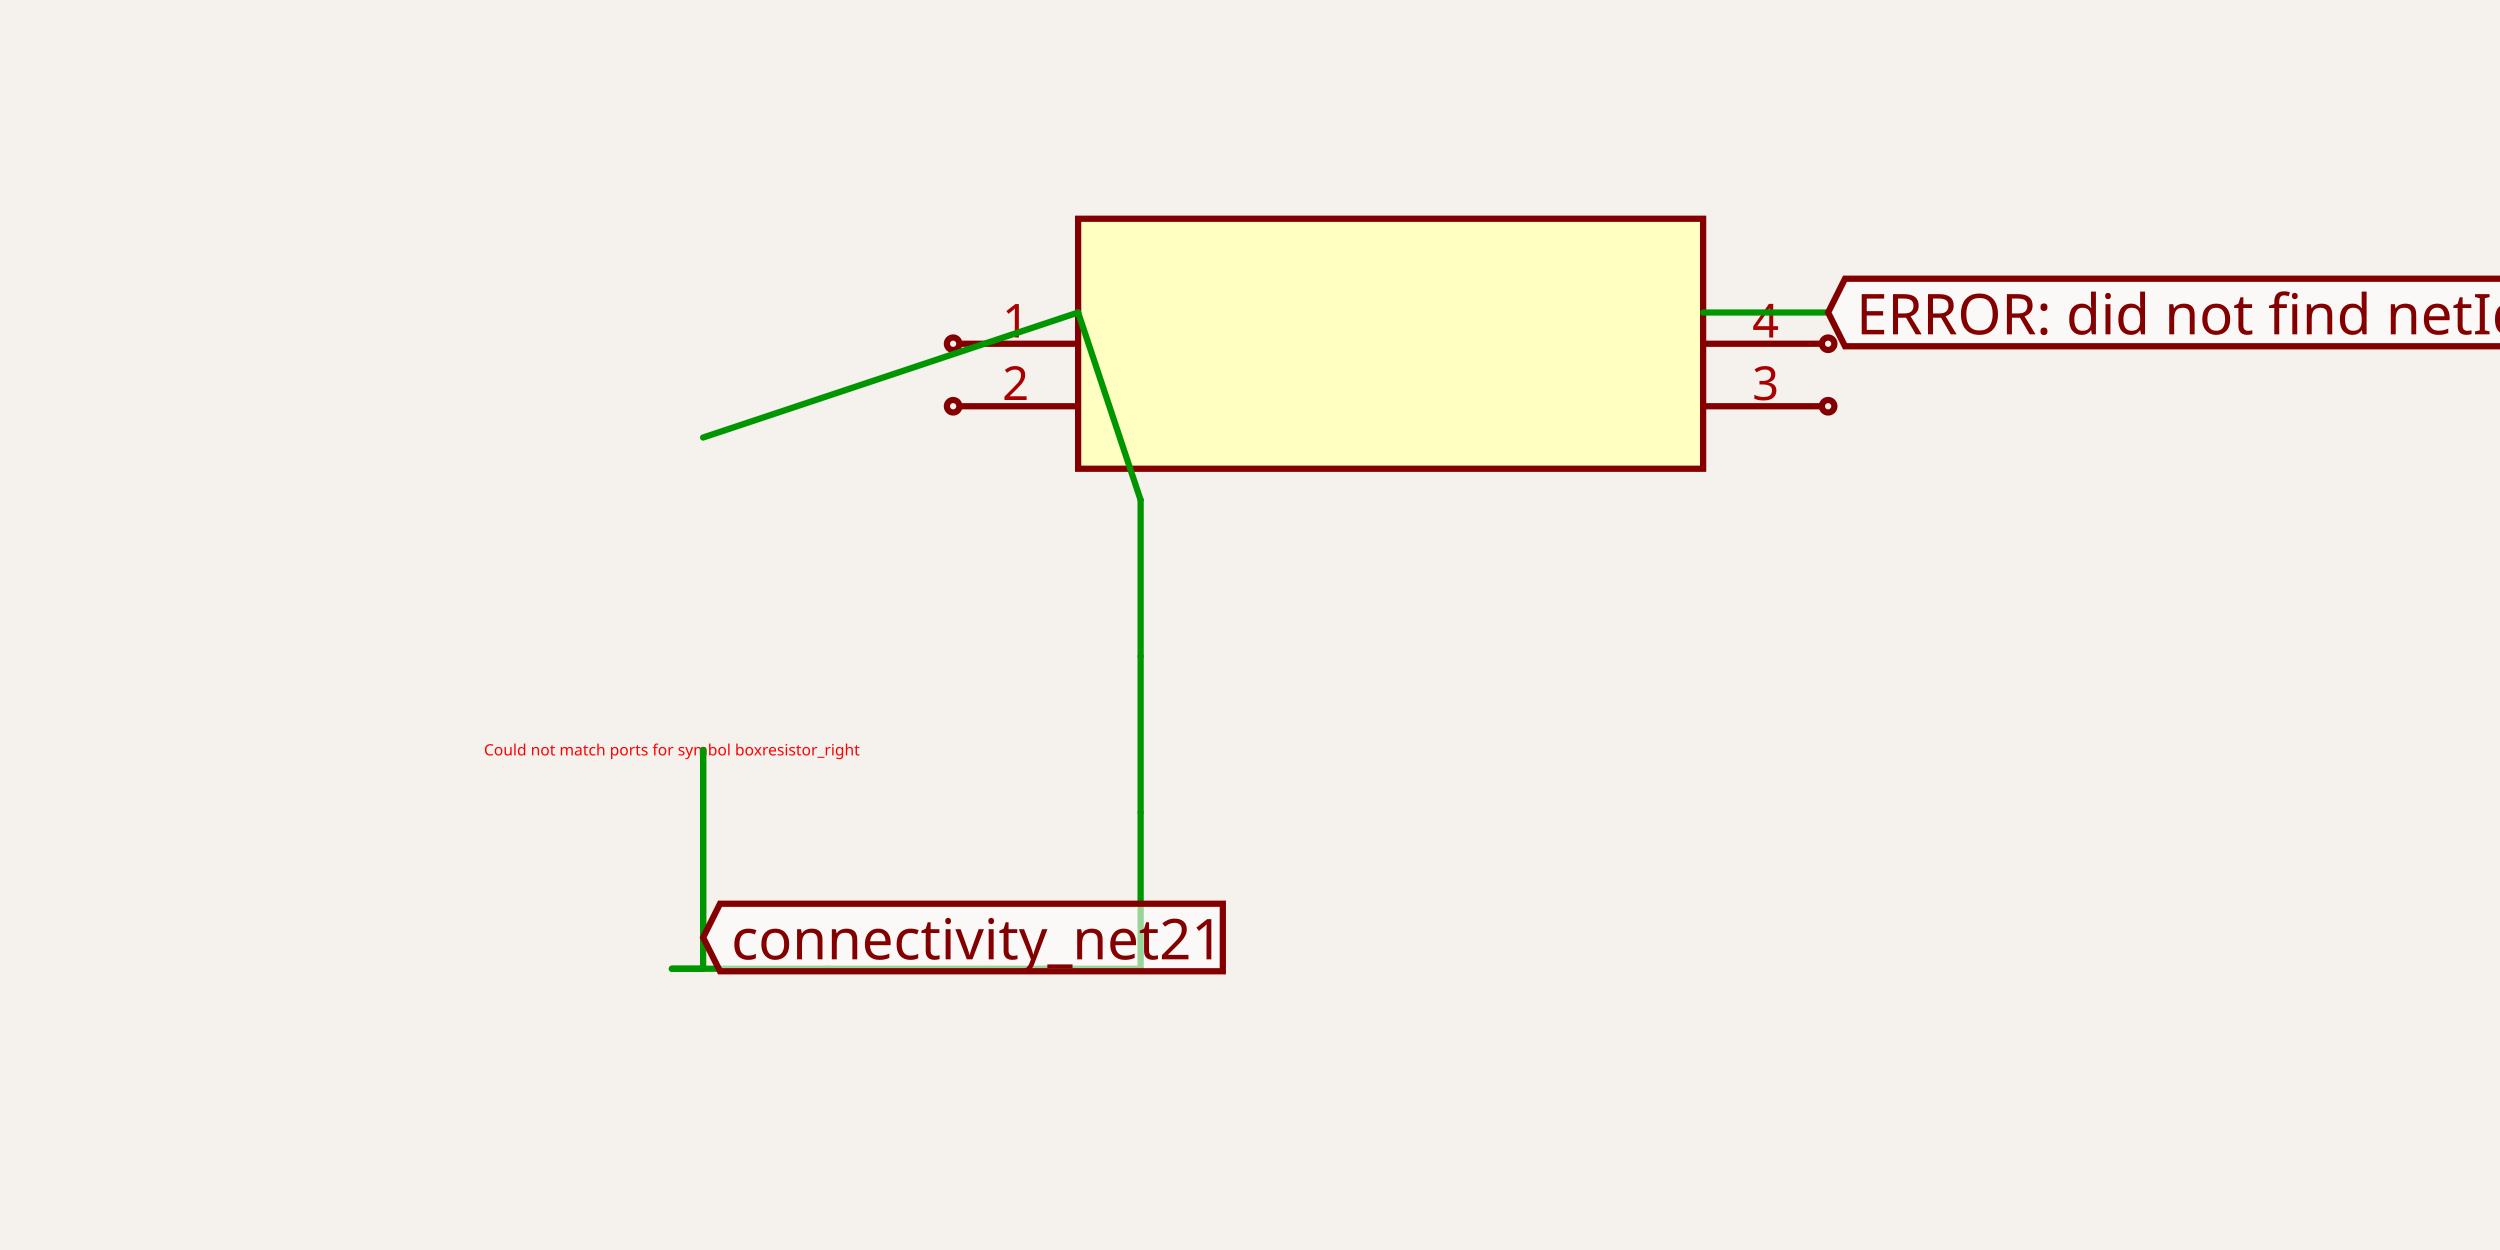
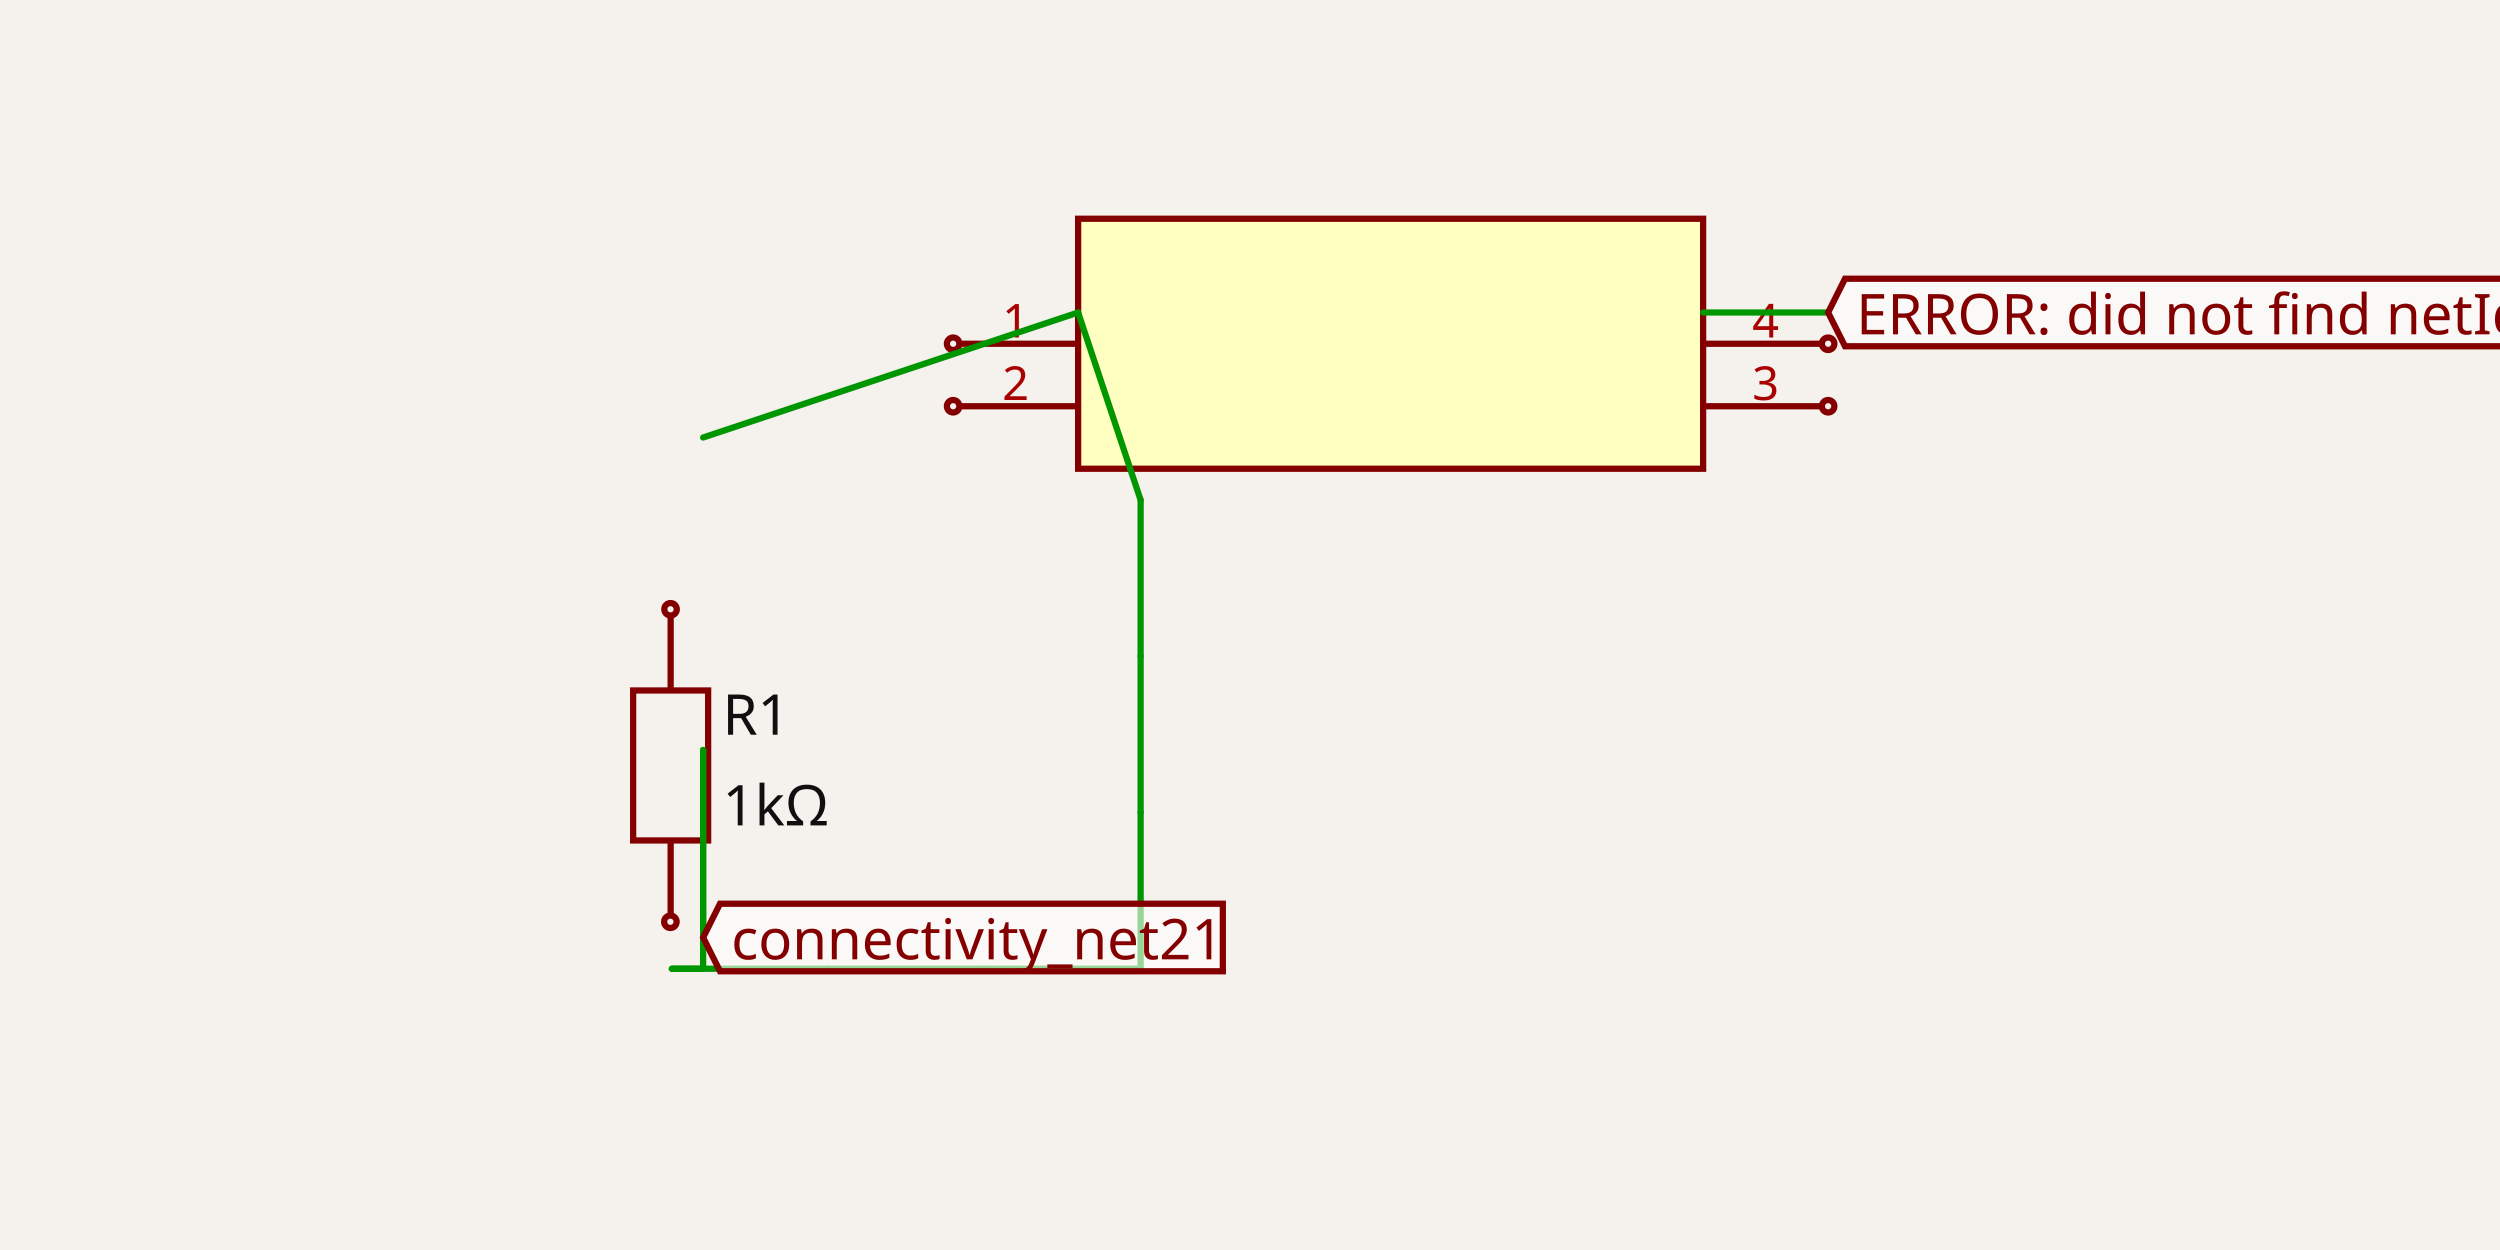
<svg xmlns="http://www.w3.org/2000/svg" width="1200" height="600" style="background-color: rgb(245, 241, 237)" data-real-to-screen-transform="matrix(150,0,0,-150,697.5,540)">
  <style>
              .boundary { fill: rgb(245, 241, 237); }
              .schematic-boundary { fill: none; stroke: #fff; }
              .component { fill: none; stroke: rgb(132, 0, 0); }
              .chip { fill: rgb(255, 255, 194); stroke: rgb(132, 0, 0); }
              .component-pin { fill: none; stroke: rgb(132, 0, 0); }
              .trace:hover {
                filter: invert(1);
              }
              .trace:hover .trace-crossing-outline {
                opacity: 0;
              }
              .text { font-family: sans-serif; fill: rgb(0, 150, 0); }
              .pin-number { fill: rgb(169, 0, 0); }
              .port-label { fill: rgb(0, 100, 100); }
              .component-name { fill: rgb(0, 100, 100); }
            </style>
  <rect class="boundary" x="0" y="0" width="1200" height="600" />
  <g data-circuit-json-type="schematic_component" data-schematic-component-id="schematic_component_0">
    <rect class="component chip" x="517.5" y="105" width="300" height="120" stroke-width="3px" fill="rgb(255, 255, 194)" stroke="rgb(132, 0, 0)" />
    <rect class="component-overlay" x="517.5" y="105" width="300" height="120" fill="transparent" />
    <line class="component-pin" x1="460.5" y1="165" x2="517.5" y2="165" stroke-width="3px" />
    <circle class="component-pin" cx="457.5" cy="165" r="3" stroke-width="3px" />
    <text class="pin-number" x="487.5" y="162" style="font-family: sans-serif;" fill="rgb(169, 0, 0)" text-anchor="middle" dominant-baseline="auto" font-size="22.5px" transform="">1</text>
    <line class="component-pin" x1="460.5" y1="195" x2="517.5" y2="195" stroke-width="3px" />
    <circle class="component-pin" cx="457.5" cy="195" r="3" stroke-width="3px" />
    <text class="pin-number" x="487.5" y="192" style="font-family: sans-serif;" fill="rgb(169, 0, 0)" text-anchor="middle" dominant-baseline="auto" font-size="22.5px" transform="">2</text>
    <line class="component-pin" x1="874.5" y1="195" x2="817.5" y2="195" stroke-width="3px" />
    <circle class="component-pin" cx="877.5" cy="195" r="3" stroke-width="3px" />
    <text class="pin-number" x="847.5" y="192" style="font-family: sans-serif;" fill="rgb(169, 0, 0)" text-anchor="middle" dominant-baseline="auto" font-size="22.5px" transform="">3</text>
    <line class="component-pin" x1="874.5" y1="165" x2="817.5" y2="165" stroke-width="3px" />
    <circle class="component-pin" cx="877.5" cy="165" r="3" stroke-width="3px" />
    <text class="pin-number" x="847.5" y="162" style="font-family: sans-serif;" fill="rgb(169, 0, 0)" text-anchor="middle" dominant-baseline="auto" font-size="22.5px" transform="">4</text>
  </g>
  <g data-circuit-json-type="schematic_component" data-schematic-component-id="schematic_component_1">
-     <text x="322.5" y="360" fill="red" text-anchor="middle" dominant-baseline="middle" font-family="sans-serif" font-size="7.5px">Could not match ports for symbol boxresistor_right</text>
+     <rect class="component-overlay" x="303.912" y="295.434" width="35.995" height="143.98" fill="transparent" />
+     <path d="M 321.909 295.434 L 321.909 331.429" stroke="rgb(132, 0, 0)" fill="none" stroke-width="3px" />
+     <path d="M 321.909 403.419 L 321.909 439.414" stroke="rgb(132, 0, 0)" fill="none" stroke-width="3px" />
+     <path d="M 339.907 367.424 L 339.907 403.419 L 303.912 403.419 L 303.912 331.429 L 339.907 331.429 L 339.907 367.424" stroke="rgb(132, 0, 0)" fill="none" stroke-width="3px" />
+     <text x="346.845" y="343.302" fill="rgb(15, 15, 15)" font-family="sans-serif" text-anchor="start" dominant-baseline="middle" font-size="27px">R1</text>
+     <text x="346.845" y="386.836" fill="rgb(15, 15, 15)" font-family="sans-serif" text-anchor="start" dominant-baseline="middle" font-size="27px">1kΩ</text>
+     <circle cx="321.861" cy="292.449" r="3px" stroke-width="3px" fill="none" stroke="rgb(132, 0, 0)" />
+     <circle cx="321.786" cy="442.449" r="3px" stroke-width="3px" fill="none" stroke="rgb(132, 0, 0)" />
  </g>
  <g class="trace" data-circuit-json-type="schematic_trace" data-schematic-trace-id="asd">
    <path d="M 337.5 210 L 517.5 150" class="trace-invisible-hover-outline" stroke="rgb(0, 150, 0)" fill="none" stroke-width="24px" stroke-linecap="round" opacity="0" stroke-linejoin="round" />
    <path d="M 337.5 210 L 517.5 150" stroke="rgb(0, 150, 0)" fill="none" stroke-width="3px" stroke-linecap="round" stroke-linejoin="round" />
  </g>
  <g class="trace" data-circuit-json-type="schematic_trace" data-schematic-trace-id="asd">
    <path d="M 337.5 360 L 337.5 450" class="trace-invisible-hover-outline" stroke="rgb(0, 150, 0)" fill="none" stroke-width="24px" stroke-linecap="round" opacity="0" stroke-linejoin="round" />
    <path d="M 337.5 360 L 337.5 450" stroke="rgb(0, 150, 0)" fill="none" stroke-width="3px" stroke-linecap="round" stroke-linejoin="round" />
  </g>
  <g class="trace" data-circuit-json-type="schematic_trace" data-schematic-trace-id="asd">
    <path d="M 817.5 150 L 877.5 150" class="trace-invisible-hover-outline" stroke="rgb(0, 150, 0)" fill="none" stroke-width="24px" stroke-linecap="round" opacity="0" stroke-linejoin="round" />
    <path d="M 817.5 150 L 877.5 150" stroke="rgb(0, 150, 0)" fill="none" stroke-width="3px" stroke-linecap="round" stroke-linejoin="round" />
  </g>
  <g class="trace" data-circuit-json-type="schematic_trace" data-schematic-trace-id="asd">
    <path d="M 517.5 150 L 547.5 240" class="trace-invisible-hover-outline" stroke="rgb(0, 150, 0)" fill="none" stroke-width="24px" stroke-linecap="round" opacity="0" stroke-linejoin="round" />
    <path d="M 517.5 150 L 547.5 240" stroke="rgb(0, 150, 0)" fill="none" stroke-width="3px" stroke-linecap="round" stroke-linejoin="round" />
  </g>
  <g class="trace" data-circuit-json-type="schematic_trace" data-schematic-trace-id="asd">
    <path d="M 547.5 240 L 547.5 315" class="trace-invisible-hover-outline" stroke="rgb(0, 150, 0)" fill="none" stroke-width="24px" stroke-linecap="round" opacity="0" stroke-linejoin="round" />
    <path d="M 547.5 240 L 547.5 315" stroke="rgb(0, 150, 0)" fill="none" stroke-width="3px" stroke-linecap="round" stroke-linejoin="round" />
  </g>
  <g class="trace" data-circuit-json-type="schematic_trace" data-schematic-trace-id="asd">
    <path d="M 547.5 315 L 547.5 390" class="trace-invisible-hover-outline" stroke="rgb(0, 150, 0)" fill="none" stroke-width="24px" stroke-linecap="round" opacity="0" stroke-linejoin="round" />
    <path d="M 547.5 315 L 547.5 390" stroke="rgb(0, 150, 0)" fill="none" stroke-width="3px" stroke-linecap="round" stroke-linejoin="round" />
  </g>
  <g class="trace" data-circuit-json-type="schematic_trace" data-schematic-trace-id="asd">
    <path d="M 547.5 390 L 547.5 465" class="trace-invisible-hover-outline" stroke="rgb(0, 150, 0)" fill="none" stroke-width="24px" stroke-linecap="round" opacity="0" stroke-linejoin="round" />
    <path d="M 547.5 390 L 547.5 465" stroke="rgb(0, 150, 0)" fill="none" stroke-width="3px" stroke-linecap="round" stroke-linejoin="round" />
  </g>
  <g class="trace" data-circuit-json-type="schematic_trace" data-schematic-trace-id="asd">
    <path d="M 547.5 465 L 472.5 465" class="trace-invisible-hover-outline" stroke="rgb(0, 150, 0)" fill="none" stroke-width="24px" stroke-linecap="round" opacity="0" stroke-linejoin="round" />
    <path d="M 547.5 465 L 472.5 465" stroke="rgb(0, 150, 0)" fill="none" stroke-width="3px" stroke-linecap="round" stroke-linejoin="round" />
  </g>
  <g class="trace" data-circuit-json-type="schematic_trace" data-schematic-trace-id="asd">
    <path d="M 472.5 465 L 397.5 465" class="trace-invisible-hover-outline" stroke="rgb(0, 150, 0)" fill="none" stroke-width="24px" stroke-linecap="round" opacity="0" stroke-linejoin="round" />
    <path d="M 472.5 465 L 397.5 465" stroke="rgb(0, 150, 0)" fill="none" stroke-width="3px" stroke-linecap="round" stroke-linejoin="round" />
  </g>
  <g class="trace" data-circuit-json-type="schematic_trace" data-schematic-trace-id="asd">
    <path d="M 397.5 465 L 322.5 465" class="trace-invisible-hover-outline" stroke="rgb(0, 150, 0)" fill="none" stroke-width="24px" stroke-linecap="round" opacity="0" stroke-linejoin="round" />
    <path d="M 397.5 465 L 322.5 465" stroke="rgb(0, 150, 0)" fill="none" stroke-width="3px" stroke-linecap="round" stroke-linejoin="round" />
  </g>
  <g class="trace" data-circuit-json-type="schematic_trace" data-schematic-trace-id="asd">
    <path d="M 337.5 360 L 337.5 465" class="trace-invisible-hover-outline" stroke="rgb(0, 150, 0)" fill="none" stroke-width="24px" stroke-linecap="round" opacity="0" stroke-linejoin="round" />
    <path d="M 337.5 360 L 337.5 465" stroke="rgb(0, 150, 0)" fill="none" stroke-width="3px" stroke-linecap="round" stroke-linejoin="round" />
  </g>
  <g class="trace" data-circuit-json-type="schematic_trace" data-schematic-trace-id="asd">
    <path d="M 337.5 465 L 322.5 465" class="trace-invisible-hover-outline" stroke="rgb(0, 150, 0)" fill="none" stroke-width="24px" stroke-linecap="round" opacity="0" stroke-linejoin="round" />
    <path d="M 337.5 465 L 322.5 465" stroke="rgb(0, 150, 0)" fill="none" stroke-width="3px" stroke-linecap="round" stroke-linejoin="round" />
  </g>
  <path class="net-label" d="     M 337.5,450     L 345.6,433.8     L 586.96,433.8     L 586.96,466.2     L 345.6,466.2     Z   " fill="rgba(255, 255, 255, 0.6)" stroke="rgb(132, 0, 0)" stroke-width="3px" />
  <text class="net-label-text" x="351" y="450" fill="rgb(132, 0, 0)" text-anchor="start" dominant-baseline="central" font-family="sans-serif" font-variant-numeric="tabular-nums" font-size="27px" transform="">connectivity_net21</text>
  <path class="net-label" d="     M 877.5,150     L 885.6,133.8     L 1410.22,133.8     L 1410.22,166.2     L 885.6,166.2     Z   " fill="rgba(255, 255, 255, 0.6)" stroke="rgb(132, 0, 0)" stroke-width="3px" />
  <text class="net-label-text" x="891" y="150" fill="rgb(132, 0, 0)" text-anchor="start" dominant-baseline="central" font-family="sans-serif" font-variant-numeric="tabular-nums" font-size="27px" transform="">ERROR: did not find netId using net index</text>
</svg>
